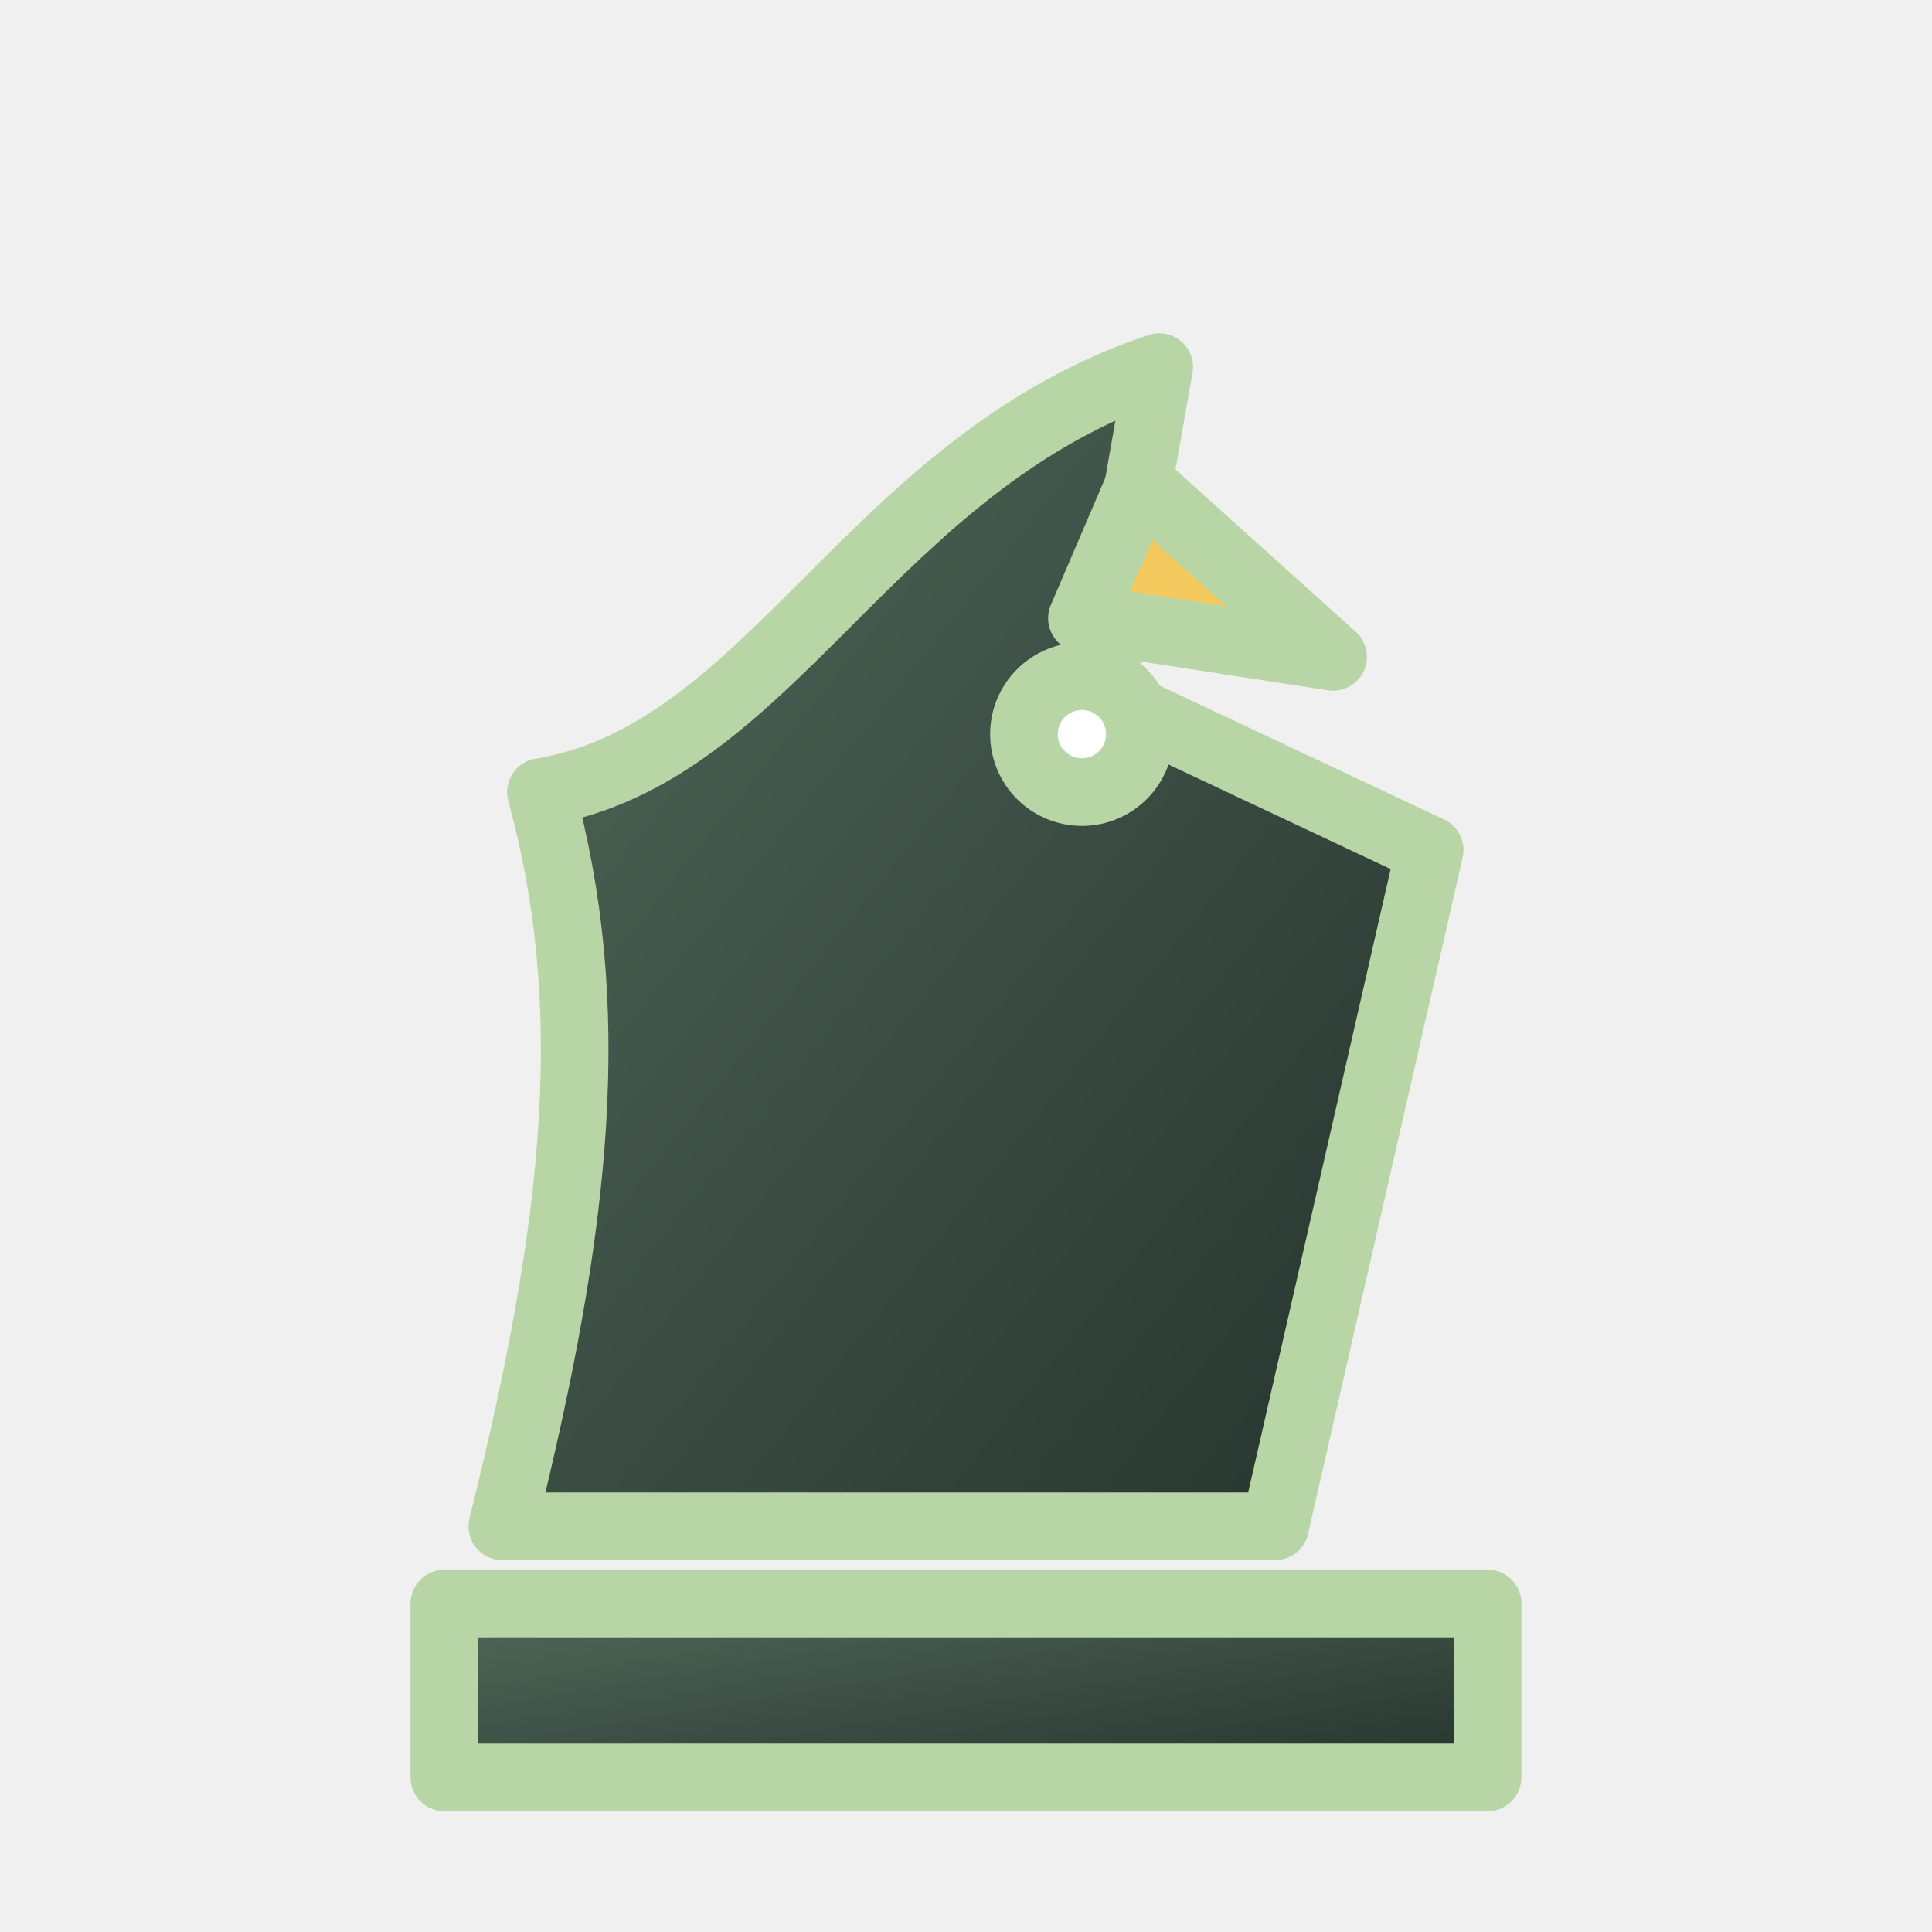
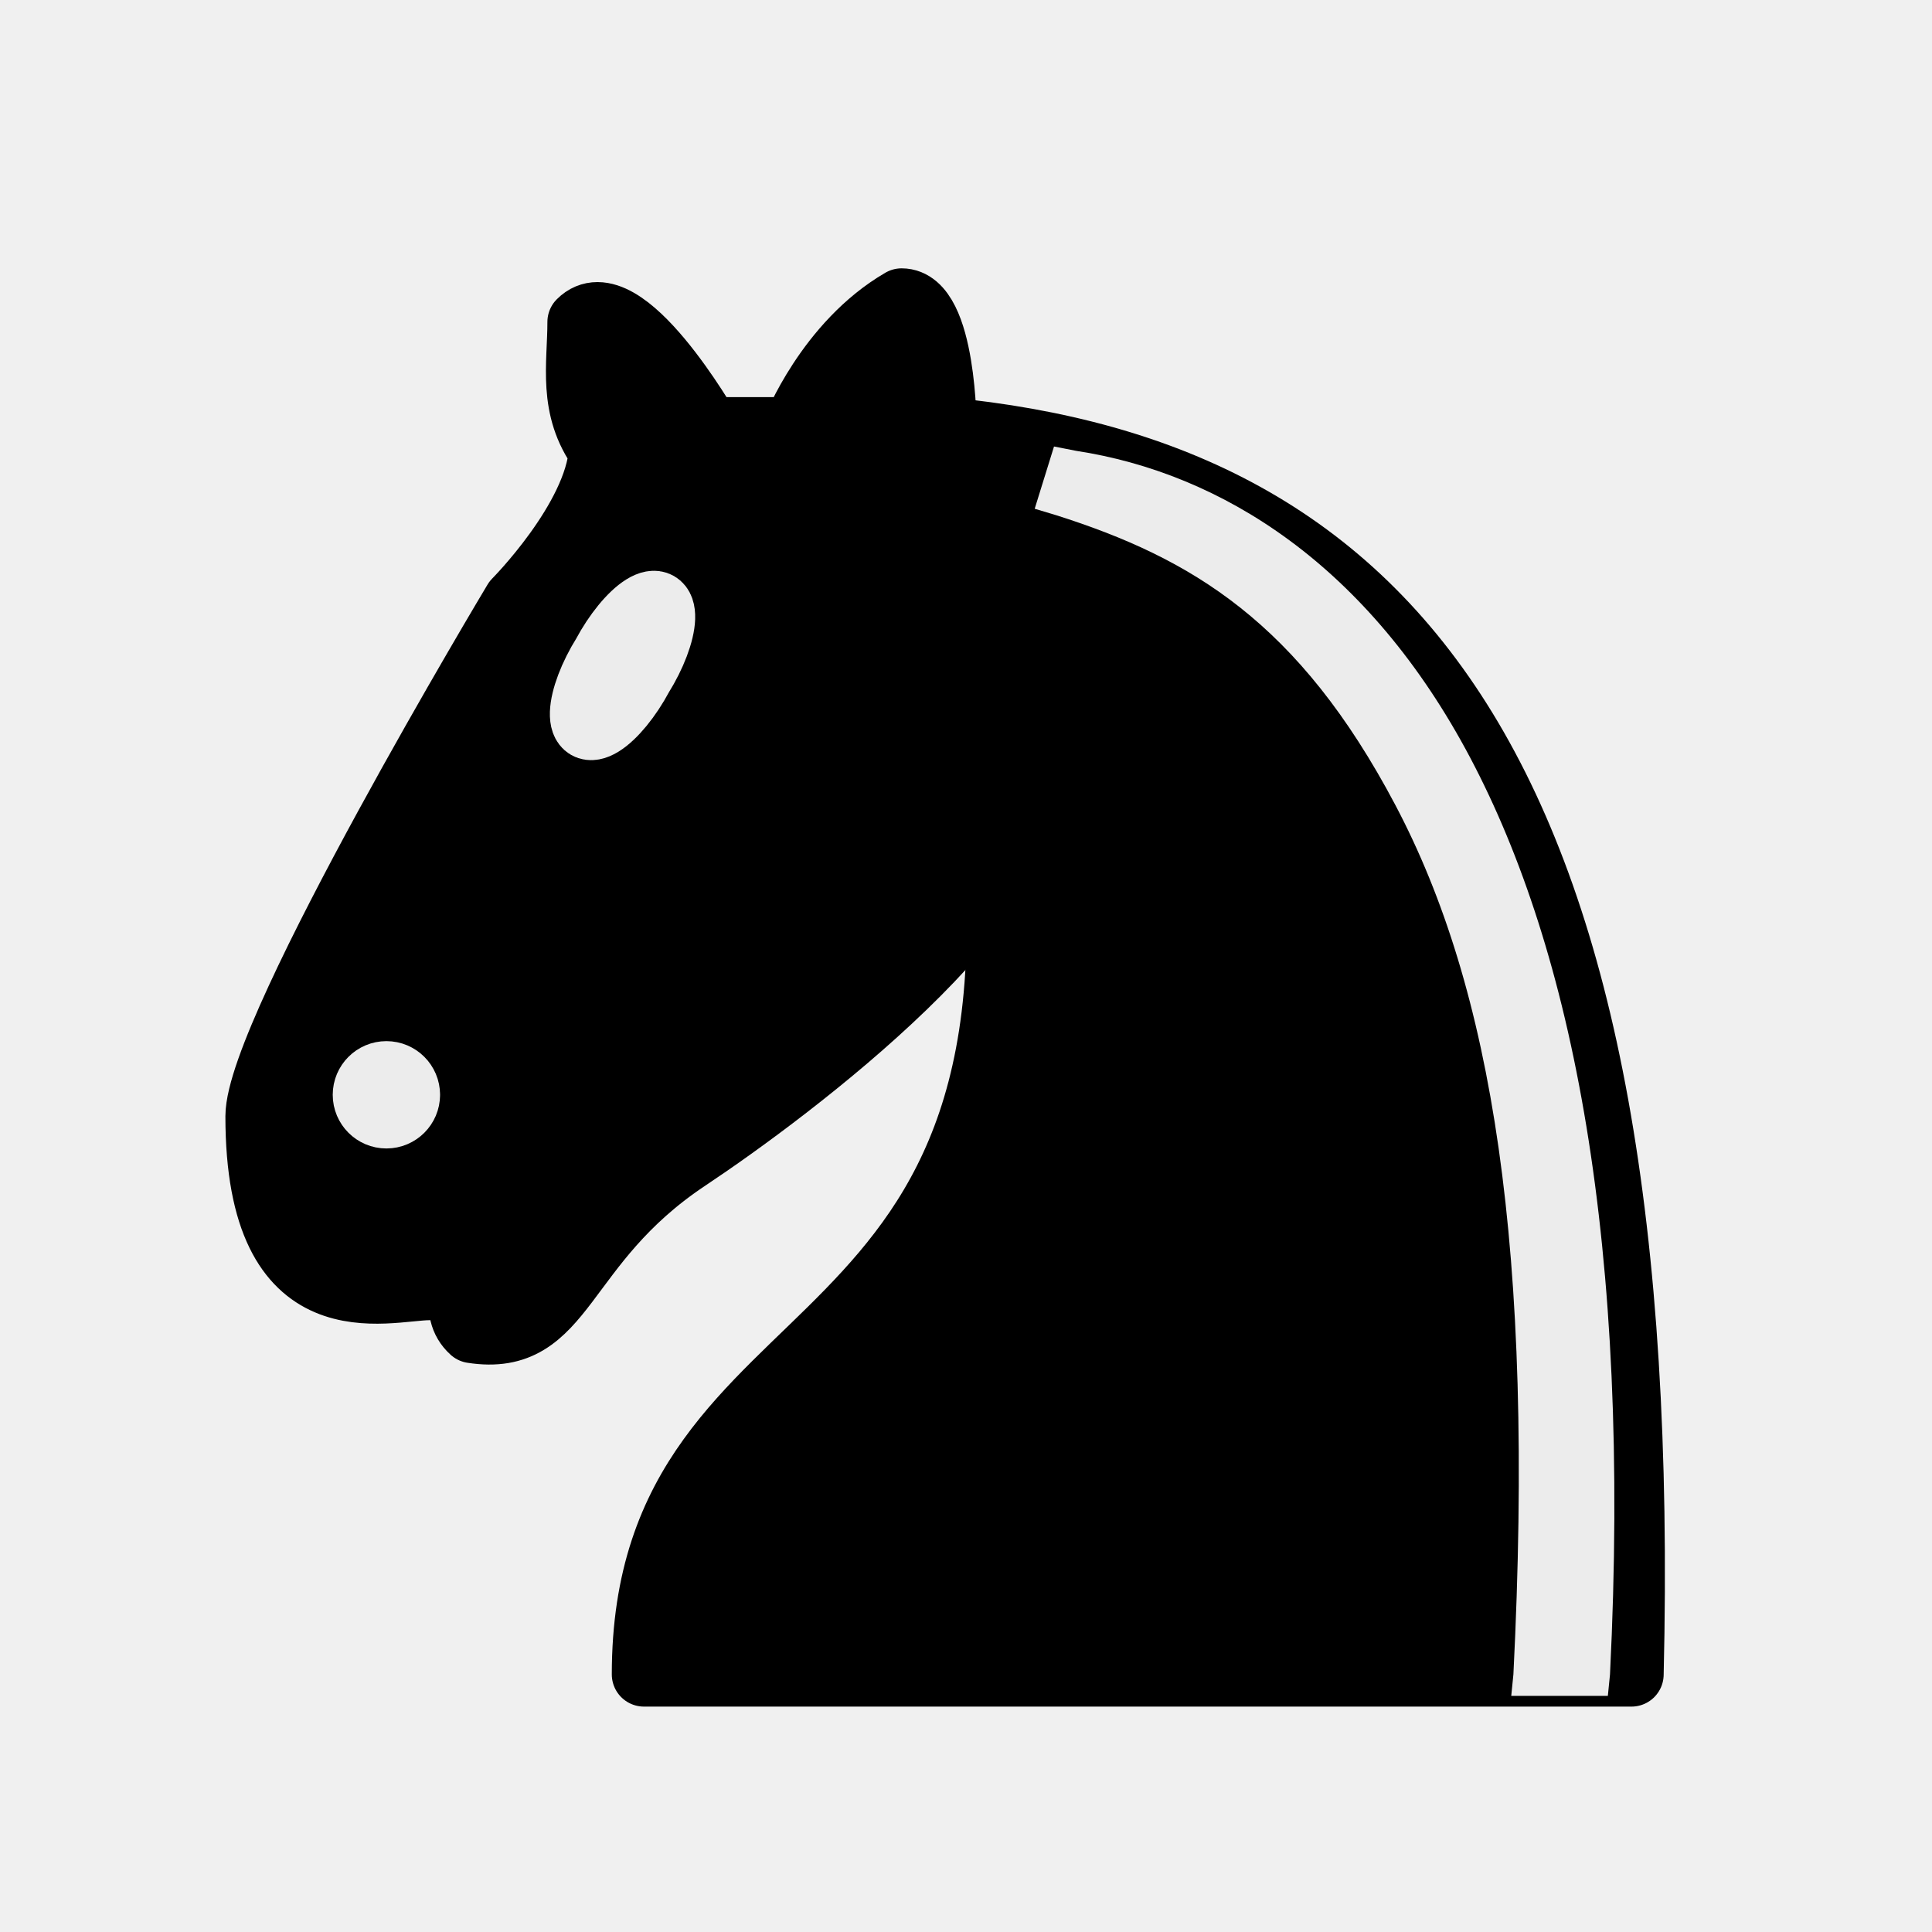
- <svg xmlns="http://www.w3.org/2000/svg" viewBox="0 0 100 100">
-   <defs>
-     <linearGradient id="g" x1="0" y1="0" x2="1" y2="1">
-       <stop stop-color="#52685a" />
-       <stop offset="1" stop-color="#25332d" />
-     </linearGradient>
-   </defs>
-   <g fill="url(#g)" stroke="#b7d5a5" stroke-width="3.5" stroke-linejoin="round" stroke-linecap="round">
-     <path d="M26 79c4-16 5-27 2-38 12-2 17-17 32-22l-3 17 17 8-8 35z" />
-     <path d="M23 83h54v9H23z" />
-     <path d="m59 25 10 9-13-2z" fill="#f4c95d" />
-     <circle cx="56" cy="38" r="3" fill="#fff" />
+ <svg xmlns="http://www.w3.org/2000/svg" style="color-scheme:light only" width="45" height="45" viewBox="0 0 45 45">
+   <g fill="none" fill-rule="evenodd" stroke="#000" stroke-linecap="round" stroke-linejoin="round" stroke-width="1.5">
+     <path fill="#000" d="M22 10c10.5 1 16.5 8 16 29H15c0-9 10-6.5 8-21" />
+     <path fill="#000" d="M24 18c.38 2.91-5.55 7.37-8 9-3 2-2.82 4.34-5 4-1.04-.94 1.41-3.04 0-3-1 0 .19 1.23-1 2-1 0-4 1-4-4 0-2 6-12 6-12s1.89-1.9 2-3.5c-.73-1-.5-2-.5-3 1-1 3 2.5 3 2.5h2s.78-2 2.5-3c1 0 1 3 1 3" />
+     <path fill="#ececec" stroke="#ececec" d="M9.5 25.5a.5.5 0 1 1-1 0 .5.5 0 1 1 1 0m5.43-9.75a.5 1.5 30 1 1-.86-.5.5 1.5 30 1 1 .86.5" />
+     <path fill="#ececec" stroke="none" d="m24.55 10.4-.45 1.45.5.15c3.15 1 5.65 2.49 7.9 6.75S35.75 29.06 35.25 39l-.05.5h2.25l.05-.5c.5-10.06-.88-16.85-3.25-21.34s-5.79-6.64-9.19-7.16z" />
  </g>
</svg>
